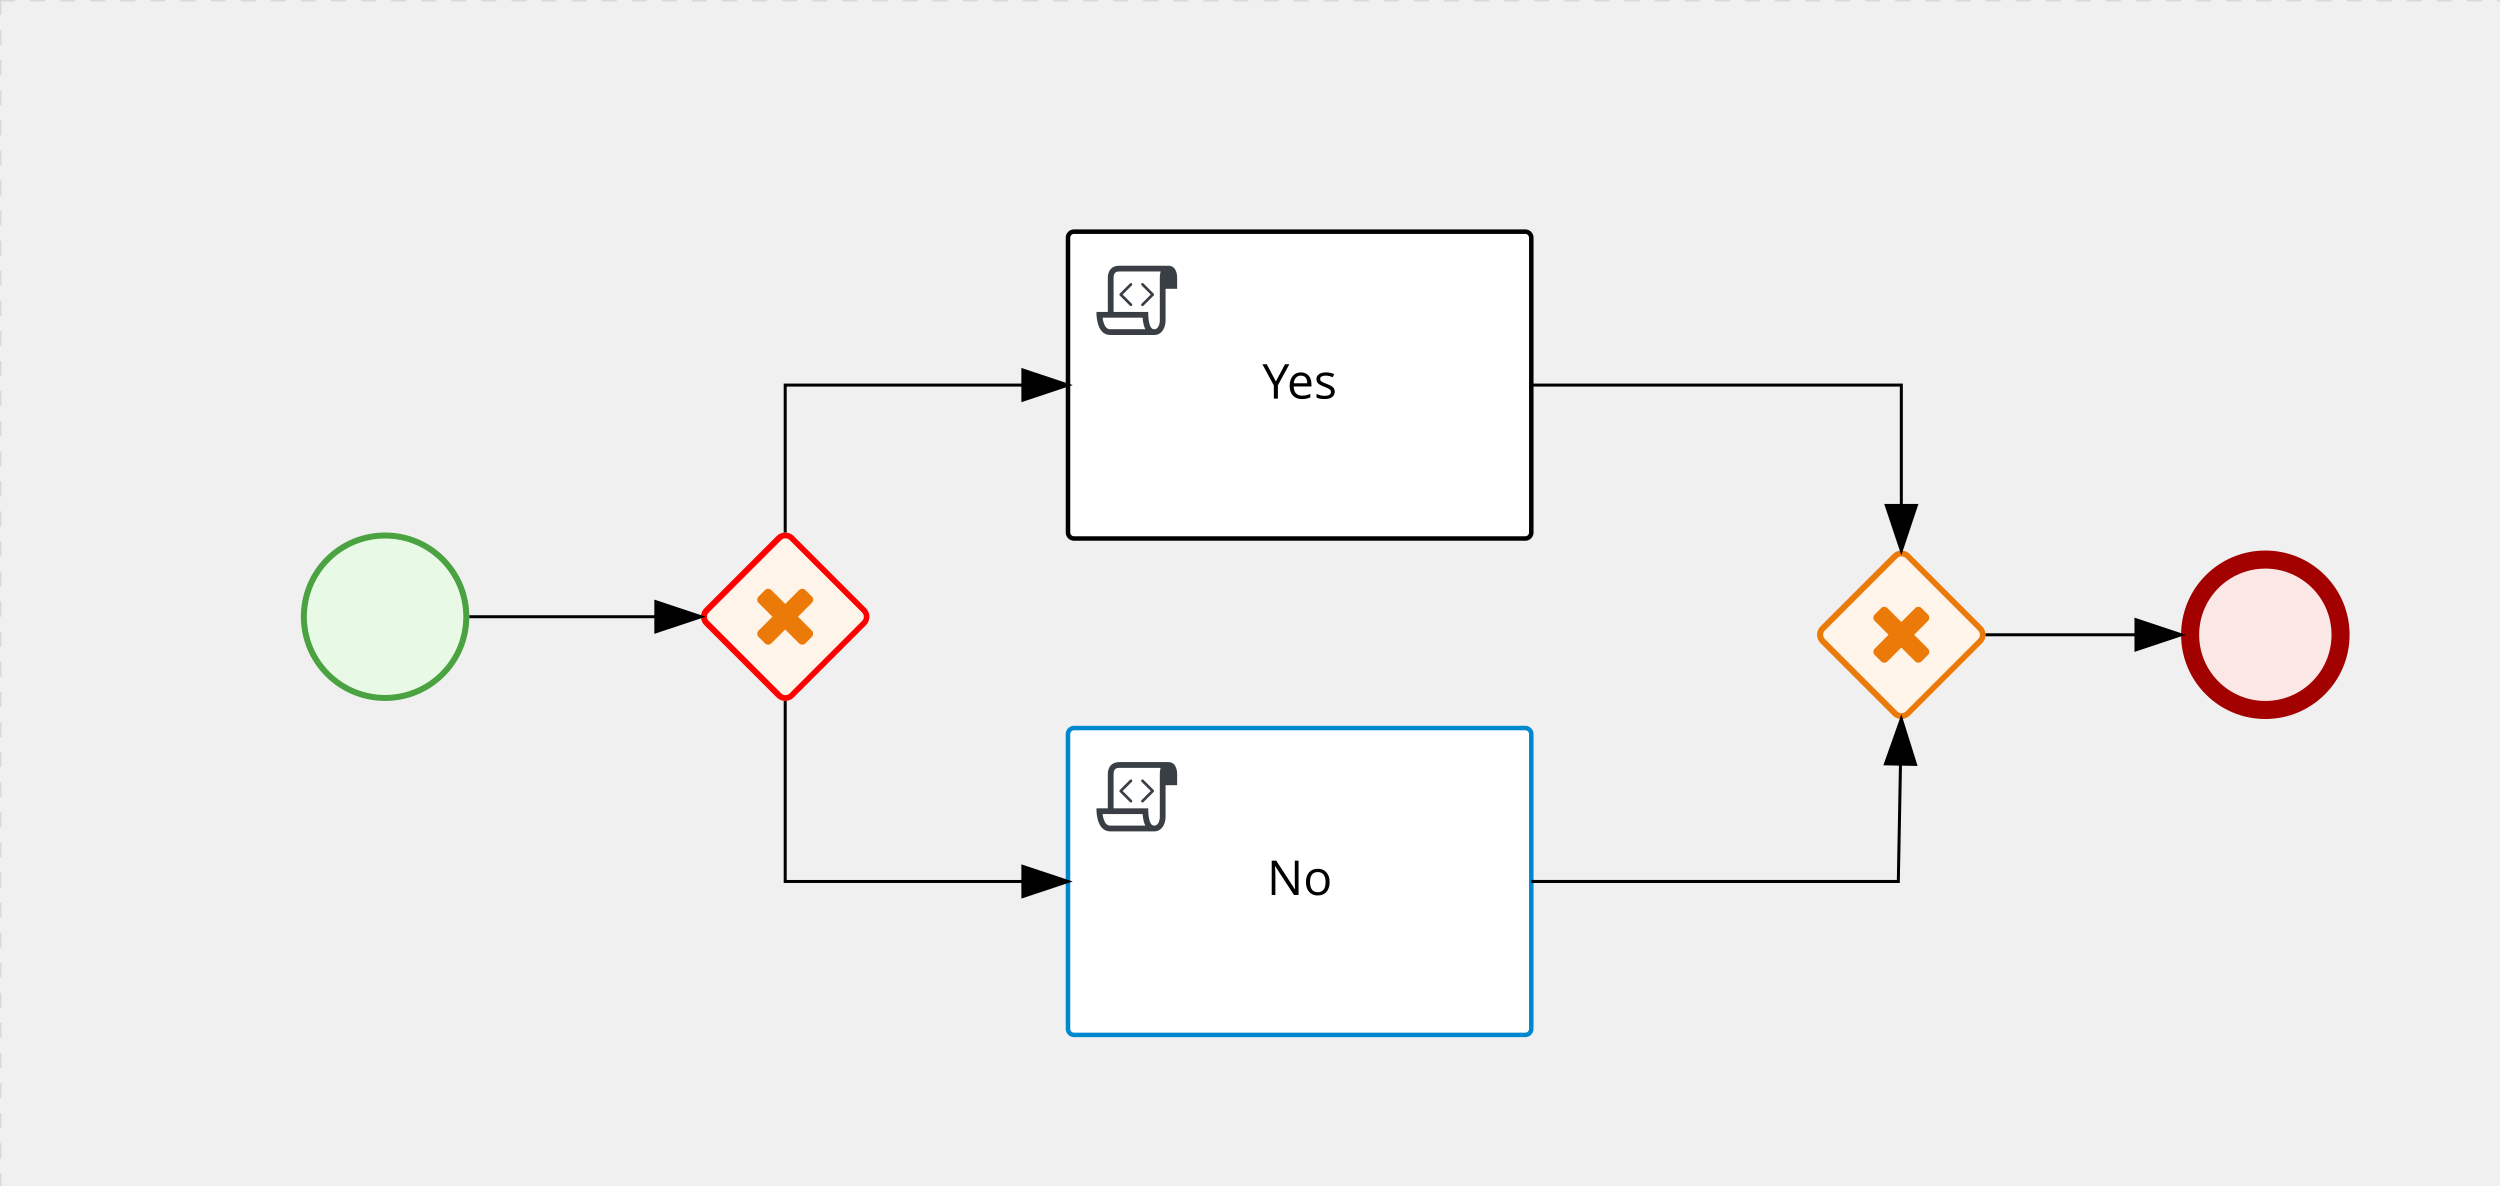
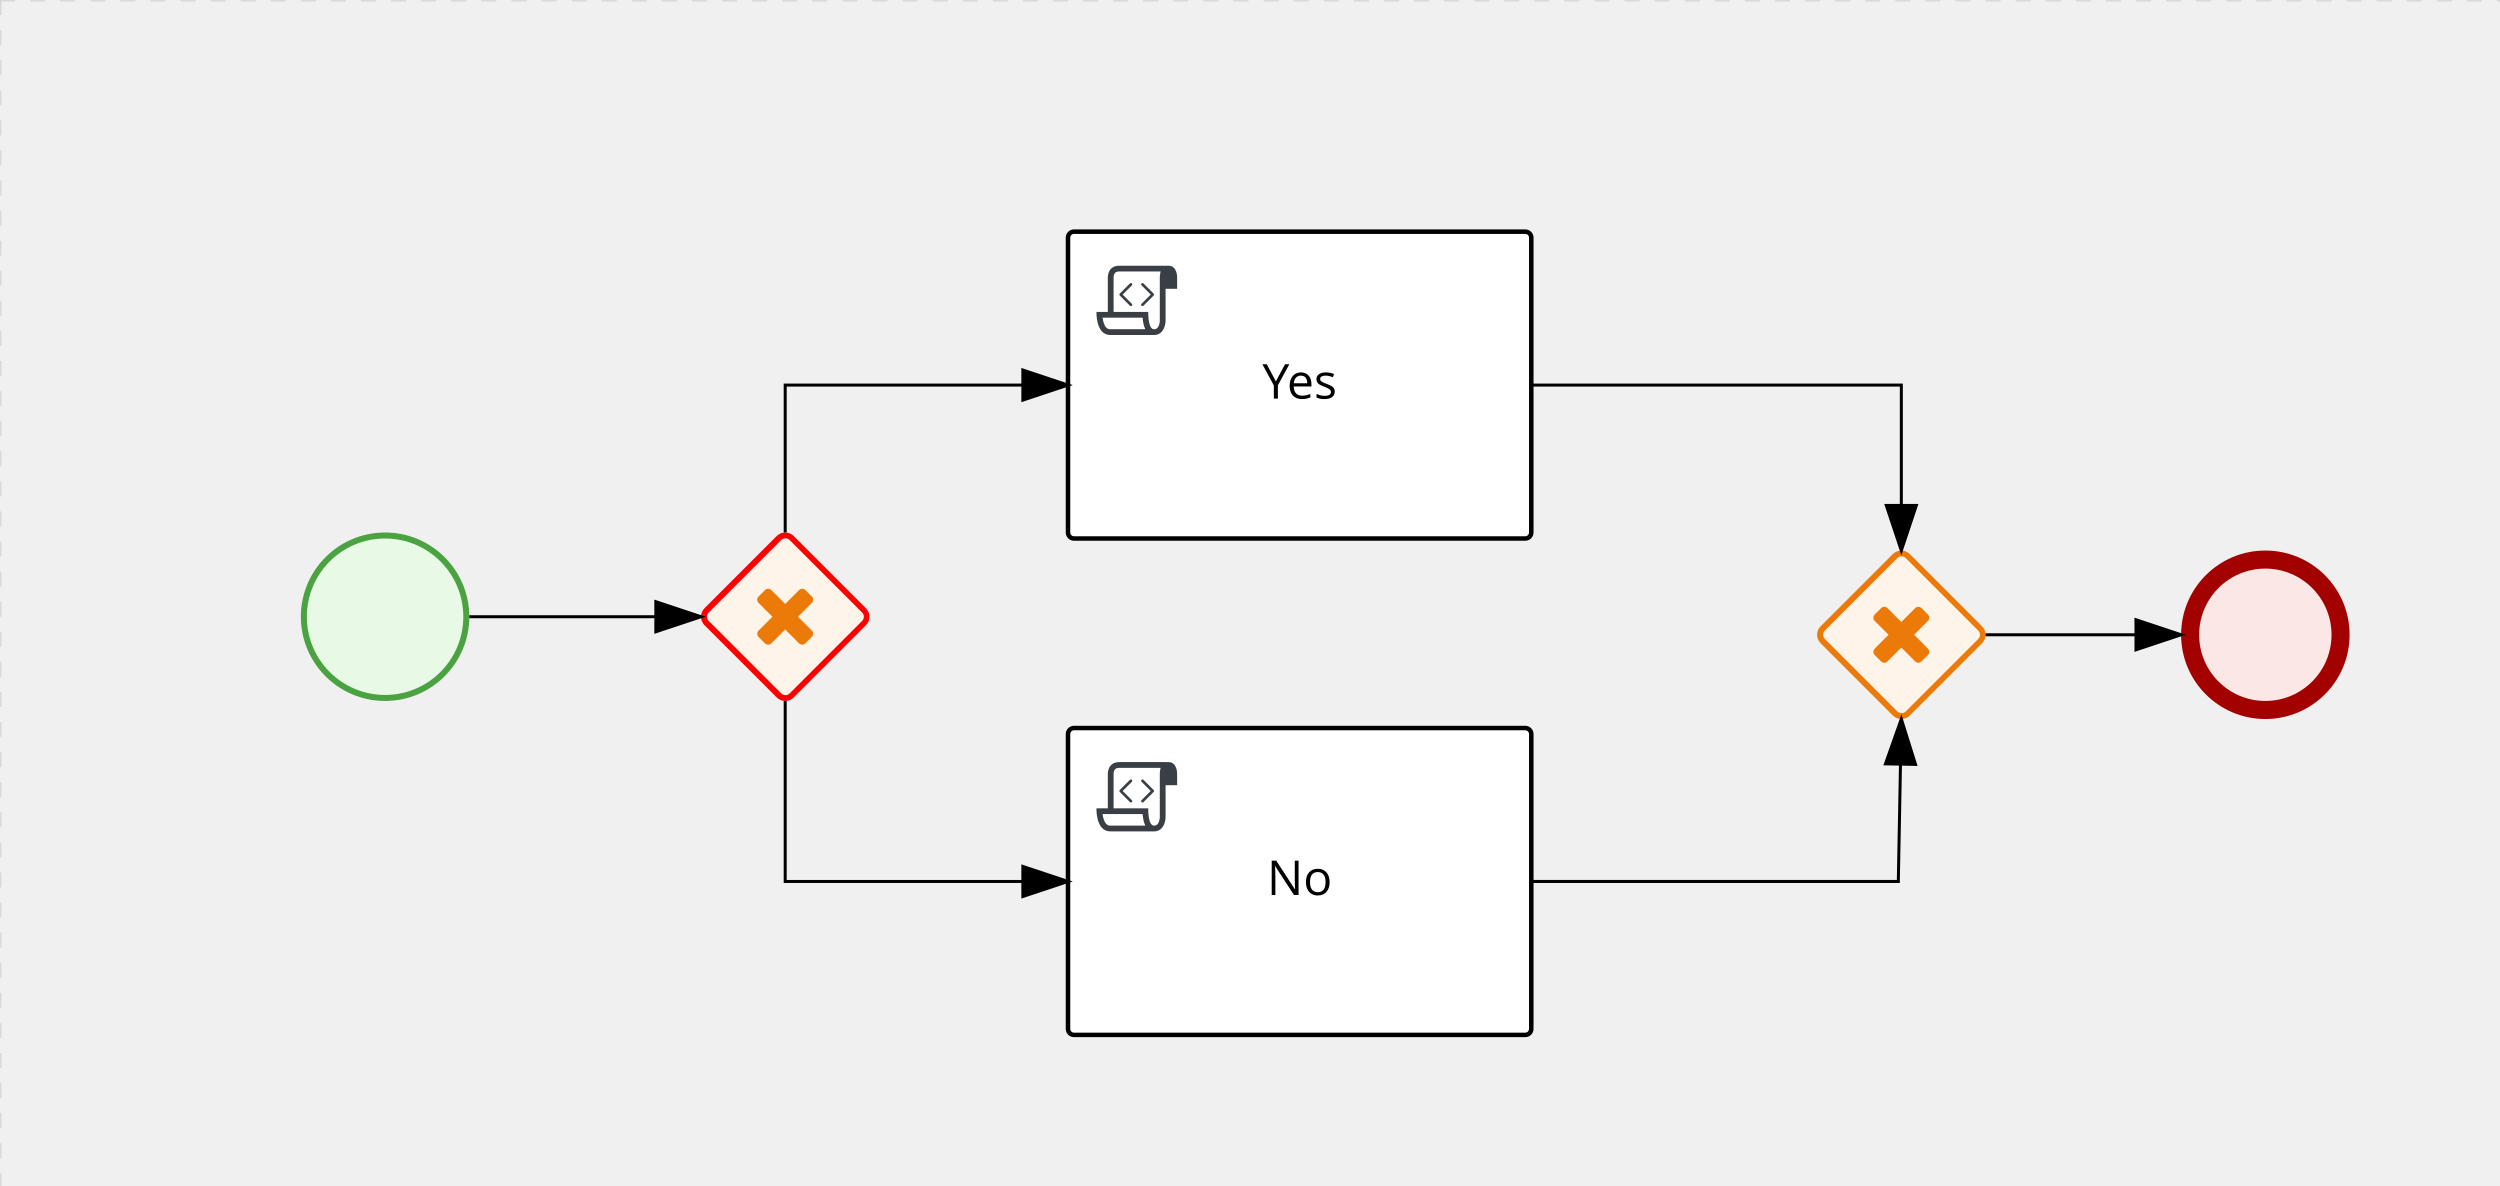
<svg xmlns="http://www.w3.org/2000/svg" version="1.1" width="831" height="394" viewBox="0 0 831 394">
  <defs />
  <g transform="matrix(1,0,0,1,0,0)">
    <g>
      <g>
        <g>
          <path fill="none" stroke="#d3d3d3" paint-order="fill stroke markers" d=" M 0 0 L 1200 0" stroke-miterlimit="10" stroke-opacity="0.8" stroke-dasharray="5" />
        </g>
        <g>
          <path fill="none" stroke="#d3d3d3" paint-order="fill stroke markers" d=" M 0 0 L 0 800" stroke-miterlimit="10" stroke-opacity="0.8" stroke-dasharray="5" />
        </g>
      </g>
      <g id="_C896094F-9B8D-4CFB-8B2F-17333FD08BE3" bpmn2nodeid="_C896094F-9B8D-4CFB-8B2F-17333FD08BE3" transform="matrix(1,0,0,1,604,183)">
        <g>
          <path fill="none" stroke="none" />
        </g>
        <g transform="matrix(0.125,0,0,0.125,0,0)">
          <g transform="matrix(1,0,0,1,0,0)">
            <path fill="#fef4ea" stroke="none" id="_C896094F-9B8D-4CFB-8B2F-17333FD08BE3?shapeType=BACKGROUND" paint-order="stroke fill markers" d=" M 0 0 M 224.4 4.3 C 216.4 4.3 208.4 7.3 202.3 13.4 L 13.5 202.2 C 1.3 214.4 1.3 234.2 13.5 246.4 L 202.2 435.1 C 208.3 441.2 216.4 444.2 224.3 444.2 C 232.2 444.2 240.3 441.2 246.4 435.1 L 435.1 246.4 C 447.3 234.2 447.3 214.4 435.1 202.2 L 246.5 13.4 C 240.4 7.3 232.4 4.3 224.4 4.3 L 224.4 4.3 Z" />
          </g>
          <g>
            <g transform="matrix(1,0,0,1,0,0)">
              <g transform="matrix(1,0,0,1,0,0)">
                <path fill="rgb(236,122,8)" stroke="none" id="_C896094F-9B8D-4CFB-8B2F-17333FD08BE3?shapeType=BORDER&amp;renderType=FILL" paint-order="stroke fill markers" d=" M 0 0 M 20.8 212.7 L 213.3 20.2 C 219.6 13.9 229.7 13.9 235.9 20.2 L 428.4 212.7 C 434.7 219 434.7 229.1 428.4 235.3 L 235.9 427.8 C 229.6 434.1 219.5 434.1 213.3 427.8 L 20.8 235.3 C 14.5 229.1 14.5 218.9 20.8 212.7 L 20.8 212.7 Z M 0 0 M 0 224 C 0 232.1 3.1 240.3 9.3 246.5 L 201.5 438.7 C 213.9 451.1 234.1 451.1 246.5 438.7 L 438.7 246.5 C 444.9 240.3 448 232.1 448 224 C 448 215.9 444.9 207.7 438.7 201.5 L 246.5 9.3 C 234.1 -3.1 213.9 -3.1 201.5 9.3 L 9.3 201.5 C 3.1 207.7 0 215.9 0 224 L 0 224 Z" />
              </g>
            </g>
          </g>
          <g>
            <g transform="matrix(1,0,0,1,0,0)">
              <g transform="matrix(1,0,0,1,0,0)">
                <path fill="#ec7a08" stroke="none" id="_C896094F-9B8D-4CFB-8B2F-17333FD08BE3undefined" paint-order="stroke fill markers" d=" M 0 0 M 298.2 269.2 C 298.2 272.6 297.1 275.3 294.7 277.7 L 277.7 294.7 C 275.3 297.1 272.6 298.2 269.2 298.2 C 265.8 298.2 263.1 297.1 260.7 294.7 L 224 258 L 187.2 294.8 C 184.8 297.2 182.1 298.3 178.7 298.3 C 175.3 298.3 172.6 297.2 170.2 294.8 L 153.2 277.8 C 150.8 275.4 149.7 272.7 149.7 269.3 C 149.7 265.9 150.8 263.2 153.2 260.8 L 190 224 L 153.2 187.2 C 150.8 184.8 149.7 182 149.7 178.7 C 149.7 175.3 150.8 172.5 153.2 170.2 L 170.2 153.2 C 172.6 150.8 175.3 149.7 178.7 149.7 C 182.1 149.7 184.8 150.8 187.2 153.2 L 224 190 L 260.8 153.2 C 263.2 150.8 265.9 149.7 269.3 149.7 C 272.7 149.7 275.4 150.8 277.8 153.2 L 294.8 170.2 C 297.2 172.5 298.3 175.3 298.3 178.7 C 298.3 182 297.2 184.8 294.8 187.2 L 258 224 L 294.8 260.8 C 297.1 263.1 298.2 265.9 298.2 269.2 Z" />
              </g>
            </g>
          </g>
        </g>
        <g transform="matrix(1,0,0,1,28,61)" />
      </g>
      <g transform="matrix(1,0,0,1,604,183)" />
      <g id="_7E7C43AB-FFC0-4ECC-BCC5-C207B517EEE6" bpmn2nodeid="_7E7C43AB-FFC0-4ECC-BCC5-C207B517EEE6" transform="matrix(1,0,0,1,725,183)">
        <g>
          <path fill="none" stroke="none" />
        </g>
        <g transform="matrix(0.125,0,0,0.125,0,0)">
          <g transform="matrix(1,0,0,1,0,0)">
            <path fill="#fce7e7" stroke="none" id="_7E7C43AB-FFC0-4ECC-BCC5-C207B517EEE6?shapeType=BACKGROUND" paint-order="stroke fill markers" d=" M 0 0 M 444 224 C 444 263.9 434.2 300.8 414.4 334.5 C 394.7 368.2 368 394.9 334.4 414.5 C 300.8 434.1 263.9 444 224 444 C 184.1 444 147.2 434.2 113.5 414.4 C 79.8 394.7 53.1 368 33.5 334.4 C 13.9 300.8 4 263.9 4 224 C 4 184.1 13.8 147.2 33.6 113.5 C 53.4 79.8 80.1 53.1 113.6 33.5 C 147.1 13.9 184.1 4 224 4 C 263.9 4 300.8 13.8 334.5 33.6 C 368.2 53.4 394.9 80.1 414.5 113.6 C 434.1 147.1 444 184.1 444 224 Z" />
          </g>
          <g>
            <g transform="matrix(1,0,0,1,0,0)">
              <g transform="matrix(1,0,0,1,0,0)">
                <path fill="rgb(163,0,0)" stroke="none" id="_7E7C43AB-FFC0-4ECC-BCC5-C207B517EEE6?shapeType=BORDER&amp;renderType=FILL" paint-order="stroke fill markers" d=" M 0 0 M 224 0 C 100.3 0 0 100.3 0 224 C 0 347.7 100.3 448 224 448 C 347.7 448 448 347.7 448 224 C 448 100.3 347.7 0 224 0 Z M 0 0 M 224 400 C 126.8 400 48 321.2 48 224 C 48 126.8 126.8 48 224 48 C 321.2 48 400 126.8 400 224 C 400 321.2 321.2 400 224 400 Z" />
              </g>
            </g>
          </g>
        </g>
        <g transform="matrix(1,0,0,1,28,61)" />
      </g>
      <g id="_6801FE5E-4F89-4337-A493-D2D351446FC6" bpmn2nodeid="_6801FE5E-4F89-4337-A493-D2D351446FC6">
        <g>
          <path fill="none" stroke="#000000" paint-order="fill stroke markers" d=" M 660 211 L 710 211" stroke-miterlimit="10" stroke-dasharray="" />
        </g>
        <g transform="matrix(1,0,0,1,660,211)" />
        <g transform="matrix(6.123233995736766e-17,1,-1,6.123233995736766e-17,725,206)">
          <path fill="#000000" stroke="#000000" paint-order="fill stroke markers" d=" M 10 15 L 0 15 L 5 0 Z" stroke-miterlimit="10" stroke-dasharray="" />
        </g>
        <g transform="matrix(1,0,0,1,660,201)" />
      </g>
      <g transform="matrix(1,0,0,1,725,183)" />
      <g id="_94EB2248-1874-4DDF-A15A-509532E79C5A" bpmn2nodeid="_94EB2248-1874-4DDF-A15A-509532E79C5A" transform="matrix(1,0,0,1,233,177)">
        <g>
          <path fill="none" stroke="none" />
        </g>
        <g transform="matrix(0.125,0,0,0.125,0,0)">
          <g transform="matrix(1,0,0,1,0,0)">
            <path fill="#fef4ea" stroke="none" id="_94EB2248-1874-4DDF-A15A-509532E79C5A?shapeType=BACKGROUND" paint-order="stroke fill markers" d=" M 0 0 M 224.4 4.3 C 216.4 4.3 208.4 7.3 202.3 13.4 L 13.5 202.2 C 1.3 214.4 1.3 234.2 13.5 246.4 L 202.2 435.1 C 208.3 441.2 216.4 444.2 224.3 444.2 C 232.2 444.2 240.3 441.2 246.4 435.1 L 435.1 246.4 C 447.3 234.2 447.3 214.4 435.1 202.2 L 246.5 13.4 C 240.4 7.3 232.4 4.3 224.4 4.3 L 224.4 4.3 Z" />
          </g>
          <g>
            <g transform="matrix(1,0,0,1,0,0)">
              <g transform="matrix(1,0,0,1,0,0)">
                <path fill="rgb(255,0,0)" stroke="none" id="_94EB2248-1874-4DDF-A15A-509532E79C5A?shapeType=BORDER&amp;renderType=FILL" paint-order="stroke fill markers" d=" M 0 0 M 20.8 212.7 L 213.3 20.2 C 219.6 13.9 229.7 13.9 235.9 20.2 L 428.4 212.7 C 434.7 219 434.7 229.1 428.4 235.3 L 235.9 427.8 C 229.6 434.1 219.5 434.1 213.3 427.8 L 20.8 235.3 C 14.5 229.1 14.5 218.9 20.8 212.7 L 20.8 212.7 Z M 0 0 M 0 224 C 0 232.1 3.1 240.3 9.3 246.5 L 201.5 438.7 C 213.9 451.1 234.1 451.1 246.5 438.7 L 438.7 246.5 C 444.9 240.3 448 232.1 448 224 C 448 215.9 444.9 207.7 438.7 201.5 L 246.5 9.3 C 234.1 -3.1 213.9 -3.1 201.5 9.3 L 9.3 201.5 C 3.1 207.7 0 215.9 0 224 L 0 224 Z" />
              </g>
            </g>
          </g>
          <g>
            <g transform="matrix(1,0,0,1,0,0)">
              <g transform="matrix(1,0,0,1,0,0)">
                <path fill="#ec7a08" stroke="none" id="_94EB2248-1874-4DDF-A15A-509532E79C5Aundefined" paint-order="stroke fill markers" d=" M 0 0 M 298.2 269.2 C 298.2 272.6 297.1 275.3 294.7 277.7 L 277.7 294.7 C 275.3 297.1 272.6 298.2 269.2 298.2 C 265.8 298.2 263.1 297.1 260.7 294.7 L 224 258 L 187.2 294.8 C 184.8 297.2 182.1 298.3 178.7 298.3 C 175.3 298.3 172.6 297.2 170.2 294.8 L 153.2 277.8 C 150.8 275.4 149.7 272.7 149.7 269.3 C 149.7 265.9 150.8 263.2 153.2 260.8 L 190 224 L 153.2 187.2 C 150.8 184.8 149.7 182 149.7 178.7 C 149.7 175.3 150.8 172.5 153.2 170.2 L 170.2 153.2 C 172.6 150.8 175.3 149.7 178.7 149.7 C 182.1 149.7 184.8 150.8 187.2 153.2 L 224 190 L 260.8 153.2 C 263.2 150.8 265.9 149.7 269.3 149.7 C 272.7 149.7 275.4 150.8 277.8 153.2 L 294.8 170.2 C 297.2 172.5 298.3 175.3 298.3 178.7 C 298.3 182 297.2 184.8 294.8 187.2 L 258 224 L 294.8 260.8 C 297.1 263.1 298.2 265.9 298.2 269.2 Z" />
              </g>
            </g>
          </g>
        </g>
        <g transform="matrix(1,0,0,1,28,61)" />
      </g>
-       <g transform="matrix(1,0,0,1,233,177)" />
      <g id="_23EA353A-70E2-44B2-A89E-B0210431335F" bpmn2nodeid="_23EA353A-70E2-44B2-A89E-B0210431335F" transform="matrix(1,0,0,1,100,177)">
        <g>
          <path fill="none" stroke="none" />
        </g>
        <g transform="matrix(0.125,0,0,0.125,0,0)">
          <g transform="matrix(1,0,0,1,0,0)">
            <path fill="#e8fae6" stroke="none" id="_23EA353A-70E2-44B2-A89E-B0210431335F?shapeType=BACKGROUND" paint-order="stroke fill markers" d=" M 0 0 M 444 224 C 444 263.9 434.2 300.8 414.4 334.5 C 394.7 368.2 368 394.9 334.4 414.5 C 300.8 434.1 263.9 444 224 444 C 184.1 444 147.2 434.2 113.5 414.4 C 79.8 394.7 53.1 368 33.5 334.4 C 13.9 300.8 4 263.9 4 224 C 4 184.1 13.8 147.2 33.6 113.5 C 53.4 79.8 80.1 53.1 113.6 33.5 C 147.1 13.9 184.1 4 224 4 C 263.9 4 300.8 13.8 334.5 33.6 C 368.2 53.4 394.9 80.1 414.5 113.6 C 434.1 147.1 444 184.1 444 224 Z" />
          </g>
          <g>
            <g transform="matrix(1,0,0,1,0,0)">
              <g transform="matrix(1,0,0,1,0,0)">
                <path fill="rgb(74,162,65)" stroke="none" id="_23EA353A-70E2-44B2-A89E-B0210431335F?shapeType=BORDER&amp;renderType=FILL" paint-order="stroke fill markers" d=" M 0 0 M 224 0 C 100.3 0 0 100.3 0 224 C 0 347.7 100.3 448 224 448 C 347.7 448 448 347.7 448 224 C 448 100.3 347.7 0 224 0 Z M 0 0 M 224 432 C 109.1 432 16 338.9 16 224 C 16 109.1 109.1 16 224 16 C 338.9 16 432 109.1 432 224 C 432 338.9 338.9 432 224 432 Z" />
              </g>
            </g>
          </g>
        </g>
        <g transform="matrix(1,0,0,1,28,61)" />
      </g>
      <g id="_498F76E0-F37C-4D91-9C1E-D5B5D37A8865" bpmn2nodeid="_498F76E0-F37C-4D91-9C1E-D5B5D37A8865">
        <g>
          <path fill="none" stroke="#000000" paint-order="fill stroke markers" d=" M 156 205 L 218 205" stroke-miterlimit="10" stroke-dasharray="" />
        </g>
        <g transform="matrix(1,0,0,1,156,205)" />
        <g transform="matrix(6.123233995736766e-17,1,-1,6.123233995736766e-17,233,200)">
          <path fill="#000000" stroke="#000000" paint-order="fill stroke markers" d=" M 10 15 L 0 15 L 5 0 Z" stroke-miterlimit="10" stroke-dasharray="" />
        </g>
        <g transform="matrix(1,0,0,1,156,195)" />
      </g>
      <g transform="matrix(1,0,0,1,100,177)" />
      <g id="_31E9B059-E738-4D63-B1C4-D8548E1CC0A3" bpmn2nodeid="_31E9B059-E738-4D63-B1C4-D8548E1CC0A3" transform="matrix(1,0,0,1,355,77)">
        <g>
          <path fill="none" stroke="none" />
        </g>
        <g transform="matrix(1,0,0,1,0,0)">
          <path fill="#ffffff" stroke="none" id="_31E9B059-E738-4D63-B1C4-D8548E1CC0A3?shapeType=BACKGROUND" paint-order="stroke fill markers" d=" M 2 0 L 152 0 L 152 0 A 2 2 0 0 1 154 2 L 154 100 L 154 100 A 2 2 0 0 1 152 102 L 2 102 L 2 102 A 2 2 0 0 1 0 100 L 0 2 L 0 2 A 2 2 0 0 1 2 0 Z" />
        </g>
        <g transform="matrix(1,0,0,1,0,0)">
          <path fill="none" stroke="rgb(0,0,0)" id="_31E9B059-E738-4D63-B1C4-D8548E1CC0A3?shapeType=BORDER&amp;renderType=STROKE" paint-order="fill stroke markers" d=" M 2 0 L 152 0 L 152 0 A 2 2 0 0 1 154 2 L 154 100 L 154 100 A 2 2 0 0 1 152 102 L 2 102 L 2 102 A 2 2 0 0 1 0 100 L 0 2 L 0 2 A 2 2 0 0 1 2 0 Z" stroke-miterlimit="10" stroke-width="1.5" stroke-dasharray="" />
        </g>
        <g>
          <g transform="matrix(0.06,0,0,0.06,9.4,9.4)">
            <g transform="matrix(1,0,0,1,0,0)">
              <path fill="#393f44" stroke="none" id="_31E9B059-E738-4D63-B1C4-D8548E1CC0A3undefined" paint-order="stroke fill markers" d=" M 0 0 M 197.3 130.2 C 194.4 127.3 189.6 127.3 186.7 130.2 L 130.2 186.7 C 127.3 189.6 127.3 194.4 130.2 197.3 L 186.7 253.8 C 188.1 255.3 190.1 256 192 256 C 193.9 256 195.9 255.3 197.3 253.7 C 200.2 250.8 200.2 246 197.3 243.1 L 146.2 192 L 197.3 140.8 C 200.2 137.9 200.2 133.1 197.3 130.2 Z" />
            </g>
            <g transform="matrix(1,0,0,1,0,0)">
              <path fill="#393f44" stroke="none" id="_31E9B059-E738-4D63-B1C4-D8548E1CC0A3undefined" paint-order="stroke fill markers" d=" M 0 0 M 261.3 130.2 C 258.4 127.3 253.6 127.3 250.7 130.2 C 247.8 133.1 247.8 137.9 250.7 140.8 L 301.8 191.9 L 250.7 243 C 247.8 245.9 247.8 250.7 250.7 253.6 C 252.1 255.3 254.1 256 256 256 C 257.9 256 259.9 255.3 261.3 253.8 L 317.8 197.3 C 320.7 194.4 320.7 189.6 317.8 186.7 L 261.3 130.2 Z" />
            </g>
            <g transform="matrix(1,0,0,1,0,0)">
              <path fill="#393f44" stroke="none" id="_31E9B059-E738-4D63-B1C4-D8548E1CC0A3undefined" paint-order="stroke fill markers" d=" M 0 0 M 400 32 C 400 32 152.8 32 128 32 C 62 32 64 96 64 96 L 64 288 L 1 288 C 1 288 -4 416 78 416 L 320 416 C 368 416 384 368 384 336 C 384 314.2 384 224.4 384 160 L 448 160 L 448 96 C 448 96 449 32 400 32 Z M 0 0 M 78 383.9 C 68.5 383.9 61.6 381.1 55.5 374.9 C 43.4 362.4 37.5 339.6 34.9 320 L 256.9 320 C 257.1 322.7 257.3 325.4 257.6 328.2 C 260 351.6 264.7 370.1 271.9 383.9 L 78 383.9 L 78 383.9 Z M 0 0 M 352 336 C 352 345.9 349.6 360.3 342.9 371 C 337.2 380.1 330.4 384 320 384 C 285 384 288 288 288 288 L 96 288 L 96 96 L 96 95.9 L 96 95.1 C 96 90.6 97.6 78.3 104.7 71.2 C 106.5 69.4 111.9 64 128 64 L 356.5 64 C 354.4 72.8 352.8 81.8 352.2 89.9 C 352.2 90.5 352.1 91.1 352.1 91.7 C 352.1 92 352.1 92.3 352.1 92.6 C 352 94.8 352 96 352 96 L 352 160 L 352 336 Z" />
            </g>
          </g>
        </g>
        <g transform="matrix(1,0,0,1,64.61328,43.5)">
          <text fill="#000000" stroke="none" font-family="Open Sans" font-size="12pt" font-style="normal" font-weight="normal" text-decoration="normal" x="12.387" y="12" text-anchor="middle" dominant-baseline="alphabetic">Yes</text>
        </g>
      </g>
      <g id="_7129EC70-BFB1-4181-81D2-5D41A12B4ABD" bpmn2nodeid="_7129EC70-BFB1-4181-81D2-5D41A12B4ABD">
        <g>
          <path fill="none" stroke="rgb(0,0,0)" paint-order="fill stroke markers" d=" M 261 177 L 261 128 L 340 128" stroke-miterlimit="10" stroke-dasharray="" />
        </g>
        <g transform="matrix(1,0,0,1,261,177)" />
        <g transform="matrix(6.123233995736766e-17,1,-1,6.123233995736766e-17,355,123)">
          <path fill="rgb(0,0,0)" stroke="rgb(0,0,0)" paint-order="fill stroke markers" d=" M 10 15 L 0 15 L 5 0 Z" stroke-miterlimit="10" stroke-dasharray="" />
        </g>
        <g transform="matrix(1,0,0,1,271,152.5)" />
      </g>
      <g id="_68231007-7161-48DC-8311-E231336EB90A" bpmn2nodeid="_68231007-7161-48DC-8311-E231336EB90A">
        <g>
          <path fill="none" stroke="rgb(0,0,0)" paint-order="fill stroke markers" d=" M 509 128 L 632 128 L 632 168" stroke-miterlimit="10" stroke-dasharray="" />
        </g>
        <g transform="matrix(1,0,0,1,509,128)" />
        <g transform="matrix(-1,1.2246467991473532e-16,-1.2246467991473532e-16,-1,637,183)">
          <path fill="rgb(0,0,0)" stroke="rgb(0,0,0)" paint-order="fill stroke markers" d=" M 10 15 L 0 15 L 5 0 Z" stroke-miterlimit="10" stroke-dasharray="" />
        </g>
        <g transform="matrix(1,0,0,1,509,118)" />
      </g>
      <g id="_8358BD3B-02DE-4C87-BF0F-1F9DF96787E4" bpmn2nodeid="_8358BD3B-02DE-4C87-BF0F-1F9DF96787E4" transform="matrix(1,0,0,1,355,242)">
        <g>
          <path fill="none" stroke="none" />
        </g>
        <g transform="matrix(1,0,0,1,0,0)">
          <path fill="#ffffff" stroke="none" id="_8358BD3B-02DE-4C87-BF0F-1F9DF96787E4?shapeType=BACKGROUND" paint-order="stroke fill markers" d=" M 2 0 L 152 0 L 152 0 A 2 2 0 0 1 154 2 L 154 100 L 154 100 A 2 2 0 0 1 152 102 L 2 102 L 2 102 A 2 2 0 0 1 0 100 L 0 2 L 0 2 A 2 2 0 0 1 2 0 Z" />
        </g>
        <g transform="matrix(1,0,0,1,0,0)">
-           <path fill="none" stroke="rgb(0,136,206)" id="_8358BD3B-02DE-4C87-BF0F-1F9DF96787E4?shapeType=BORDER&amp;renderType=STROKE" paint-order="fill stroke markers" d=" M 2 0 L 152 0 L 152 0 A 2 2 0 0 1 154 2 L 154 100 L 154 100 A 2 2 0 0 1 152 102 L 2 102 L 2 102 A 2 2 0 0 1 0 100 L 0 2 L 0 2 A 2 2 0 0 1 2 0 Z" stroke-miterlimit="10" stroke-width="1.5" stroke-dasharray="" />
+           <path fill="none" stroke="rgb(0,0,0)" id="_8358BD3B-02DE-4C87-BF0F-1F9DF96787E4?shapeType=BORDER&amp;renderType=STROKE" paint-order="fill stroke markers" d=" M 2 0 L 152 0 L 152 0 A 2 2 0 0 1 154 2 L 154 100 L 154 100 A 2 2 0 0 1 152 102 L 2 102 L 2 102 A 2 2 0 0 1 0 100 L 0 2 L 0 2 A 2 2 0 0 1 2 0 Z" stroke-miterlimit="10" stroke-width="1.5" stroke-dasharray="" />
        </g>
        <g>
          <g transform="matrix(0.06,0,0,0.06,9.4,9.4)">
            <g transform="matrix(1,0,0,1,0,0)">
              <path fill="#393f44" stroke="none" id="_8358BD3B-02DE-4C87-BF0F-1F9DF96787E4undefined" paint-order="stroke fill markers" d=" M 0 0 M 197.3 130.2 C 194.4 127.3 189.6 127.3 186.7 130.2 L 130.2 186.7 C 127.3 189.6 127.3 194.4 130.2 197.3 L 186.7 253.8 C 188.1 255.3 190.1 256 192 256 C 193.9 256 195.9 255.3 197.3 253.7 C 200.2 250.8 200.2 246 197.3 243.1 L 146.2 192 L 197.3 140.8 C 200.2 137.9 200.2 133.1 197.3 130.2 Z" />
            </g>
            <g transform="matrix(1,0,0,1,0,0)">
              <path fill="#393f44" stroke="none" id="_8358BD3B-02DE-4C87-BF0F-1F9DF96787E4undefined" paint-order="stroke fill markers" d=" M 0 0 M 261.3 130.2 C 258.4 127.3 253.6 127.3 250.7 130.2 C 247.8 133.1 247.8 137.9 250.7 140.8 L 301.8 191.9 L 250.7 243 C 247.8 245.9 247.8 250.7 250.7 253.6 C 252.1 255.3 254.1 256 256 256 C 257.9 256 259.9 255.3 261.3 253.8 L 317.8 197.3 C 320.7 194.4 320.7 189.6 317.8 186.7 L 261.3 130.2 Z" />
            </g>
            <g transform="matrix(1,0,0,1,0,0)">
              <path fill="#393f44" stroke="none" id="_8358BD3B-02DE-4C87-BF0F-1F9DF96787E4undefined" paint-order="stroke fill markers" d=" M 0 0 M 400 32 C 400 32 152.8 32 128 32 C 62 32 64 96 64 96 L 64 288 L 1 288 C 1 288 -4 416 78 416 L 320 416 C 368 416 384 368 384 336 C 384 314.2 384 224.4 384 160 L 448 160 L 448 96 C 448 96 449 32 400 32 Z M 0 0 M 78 383.9 C 68.5 383.9 61.6 381.1 55.5 374.9 C 43.4 362.4 37.5 339.6 34.9 320 L 256.9 320 C 257.1 322.7 257.3 325.4 257.6 328.2 C 260 351.6 264.7 370.1 271.9 383.9 L 78 383.9 L 78 383.9 Z M 0 0 M 352 336 C 352 345.9 349.6 360.3 342.9 371 C 337.2 380.1 330.4 384 320 384 C 285 384 288 288 288 288 L 96 288 L 96 96 L 96 95.9 L 96 95.1 C 96 90.6 97.6 78.3 104.7 71.2 C 106.5 69.4 111.9 64 128 64 L 356.5 64 C 354.4 72.8 352.8 81.8 352.2 89.9 C 352.2 90.5 352.1 91.1 352.1 91.7 C 352.1 92 352.1 92.3 352.1 92.6 C 352 94.8 352 96 352 96 L 352 160 L 352 336 Z" />
            </g>
          </g>
        </g>
        <g transform="matrix(1,0,0,1,66.13672,43.5)">
          <text fill="#000000" stroke="none" font-family="Open Sans" font-size="12pt" font-style="normal" font-weight="normal" text-decoration="normal" x="10.863" y="12" text-anchor="middle" dominant-baseline="alphabetic">No</text>
        </g>
      </g>
      <g id="_CCBE59AD-EA3F-4F12-B570-F19748B4A61A" bpmn2nodeid="_CCBE59AD-EA3F-4F12-B570-F19748B4A61A">
        <g>
          <path fill="none" stroke="rgb(0,0,0)" paint-order="fill stroke markers" d=" M 261 233 L 261 293 L 340 293" stroke-miterlimit="10" stroke-dasharray="" />
        </g>
        <g transform="matrix(1,0,0,1,261,233)" />
        <g transform="matrix(6.123233995736766e-17,1,-1,6.123233995736766e-17,355,288)">
          <path fill="rgb(0,0,0)" stroke="rgb(0,0,0)" paint-order="fill stroke markers" d=" M 10 15 L 0 15 L 5 0 Z" stroke-miterlimit="10" stroke-dasharray="" />
        </g>
        <g transform="matrix(1,0,0,1,271,263)" />
      </g>
      <g id="_7FEA3272-D506-4BE5-A5AB-7CC1DC0F87C7" bpmn2nodeid="_7FEA3272-D506-4BE5-A5AB-7CC1DC0F87C7">
        <g>
          <path fill="none" stroke="rgb(0,0,0)" paint-order="fill stroke markers" d=" M 509 293 L 631 293 L 631.722 253.997" stroke-miterlimit="10" stroke-dasharray="" />
        </g>
        <g transform="matrix(1,0,0,1,509,293)" />
        <g transform="matrix(0.9998286,0.01851534,-0.01851534,0.9998286,627.0009,238.9074)">
          <path fill="rgb(0,0,0)" stroke="rgb(0,0,0)" paint-order="fill stroke markers" d=" M 10 15 L 0 15 L 5 0 Z" stroke-miterlimit="10" stroke-dasharray="" />
        </g>
        <g transform="matrix(1,0,0,1,509,283)" />
      </g>
      <g transform="matrix(1,0,0,1,355,77)" />
      <g transform="matrix(1,0,0,1,355,242)" />
+       <g transform="matrix(1,0,0,1,233,177)" />
    </g>
  </g>
</svg>
